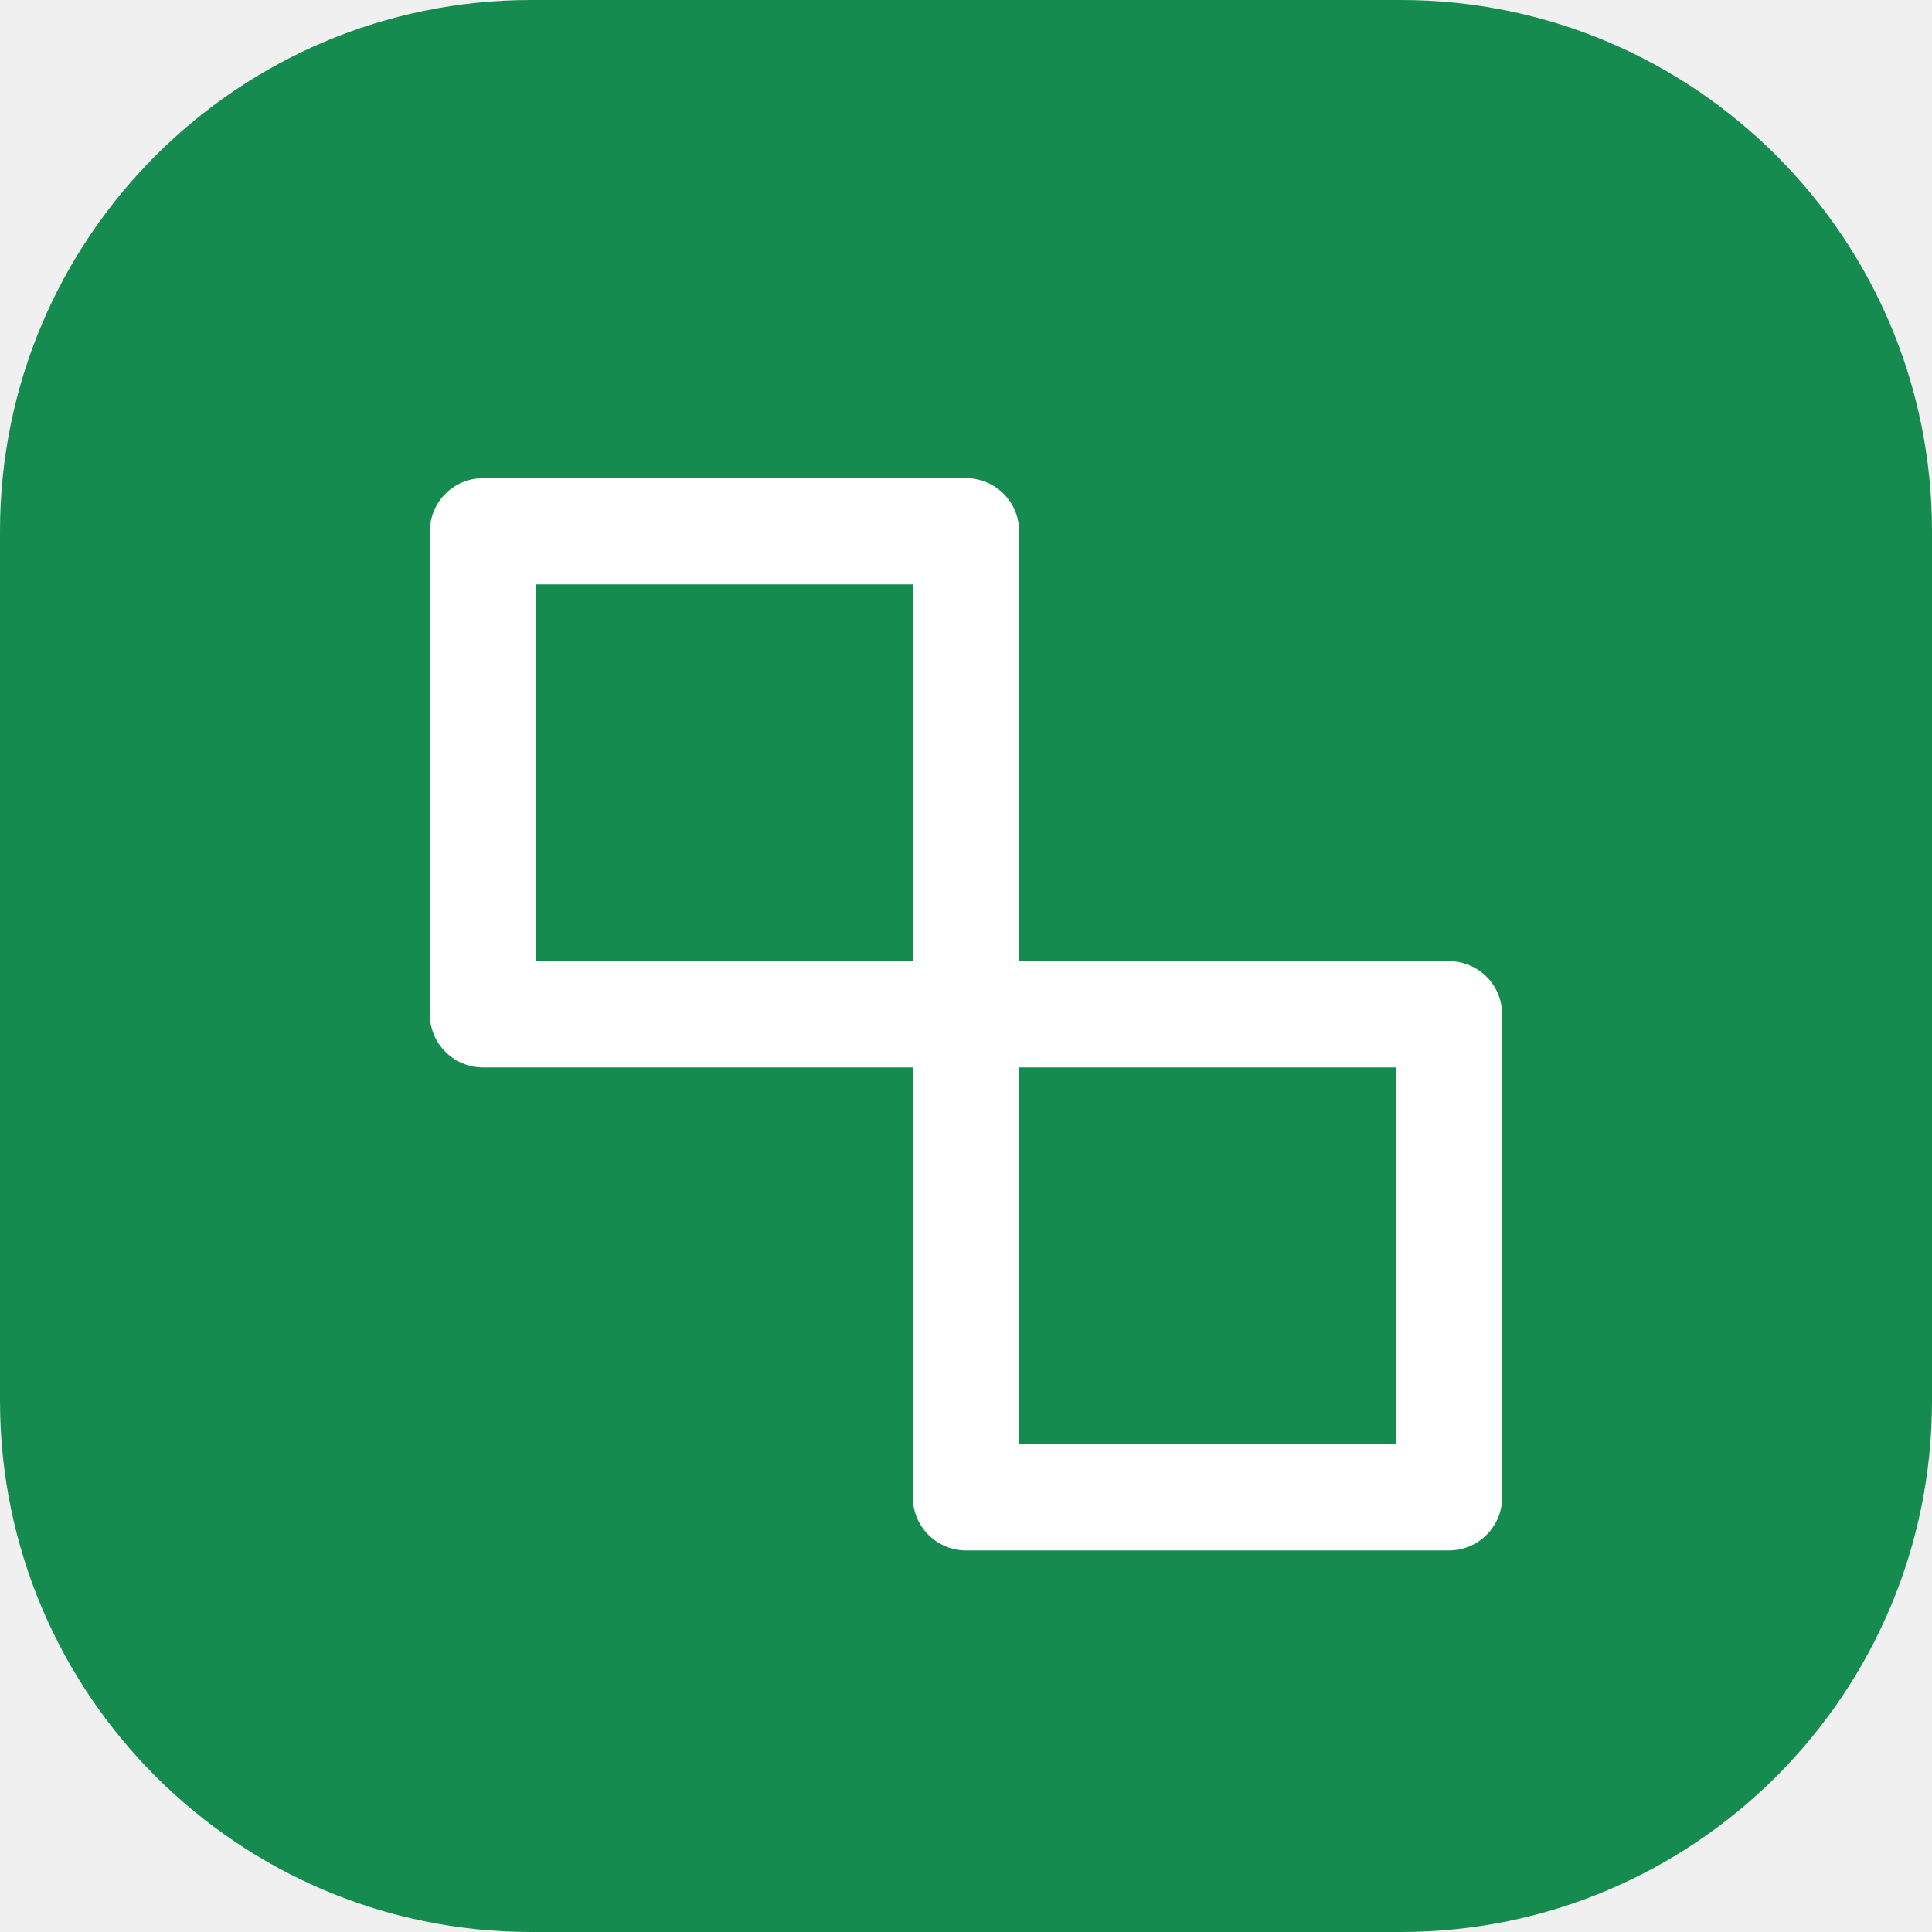
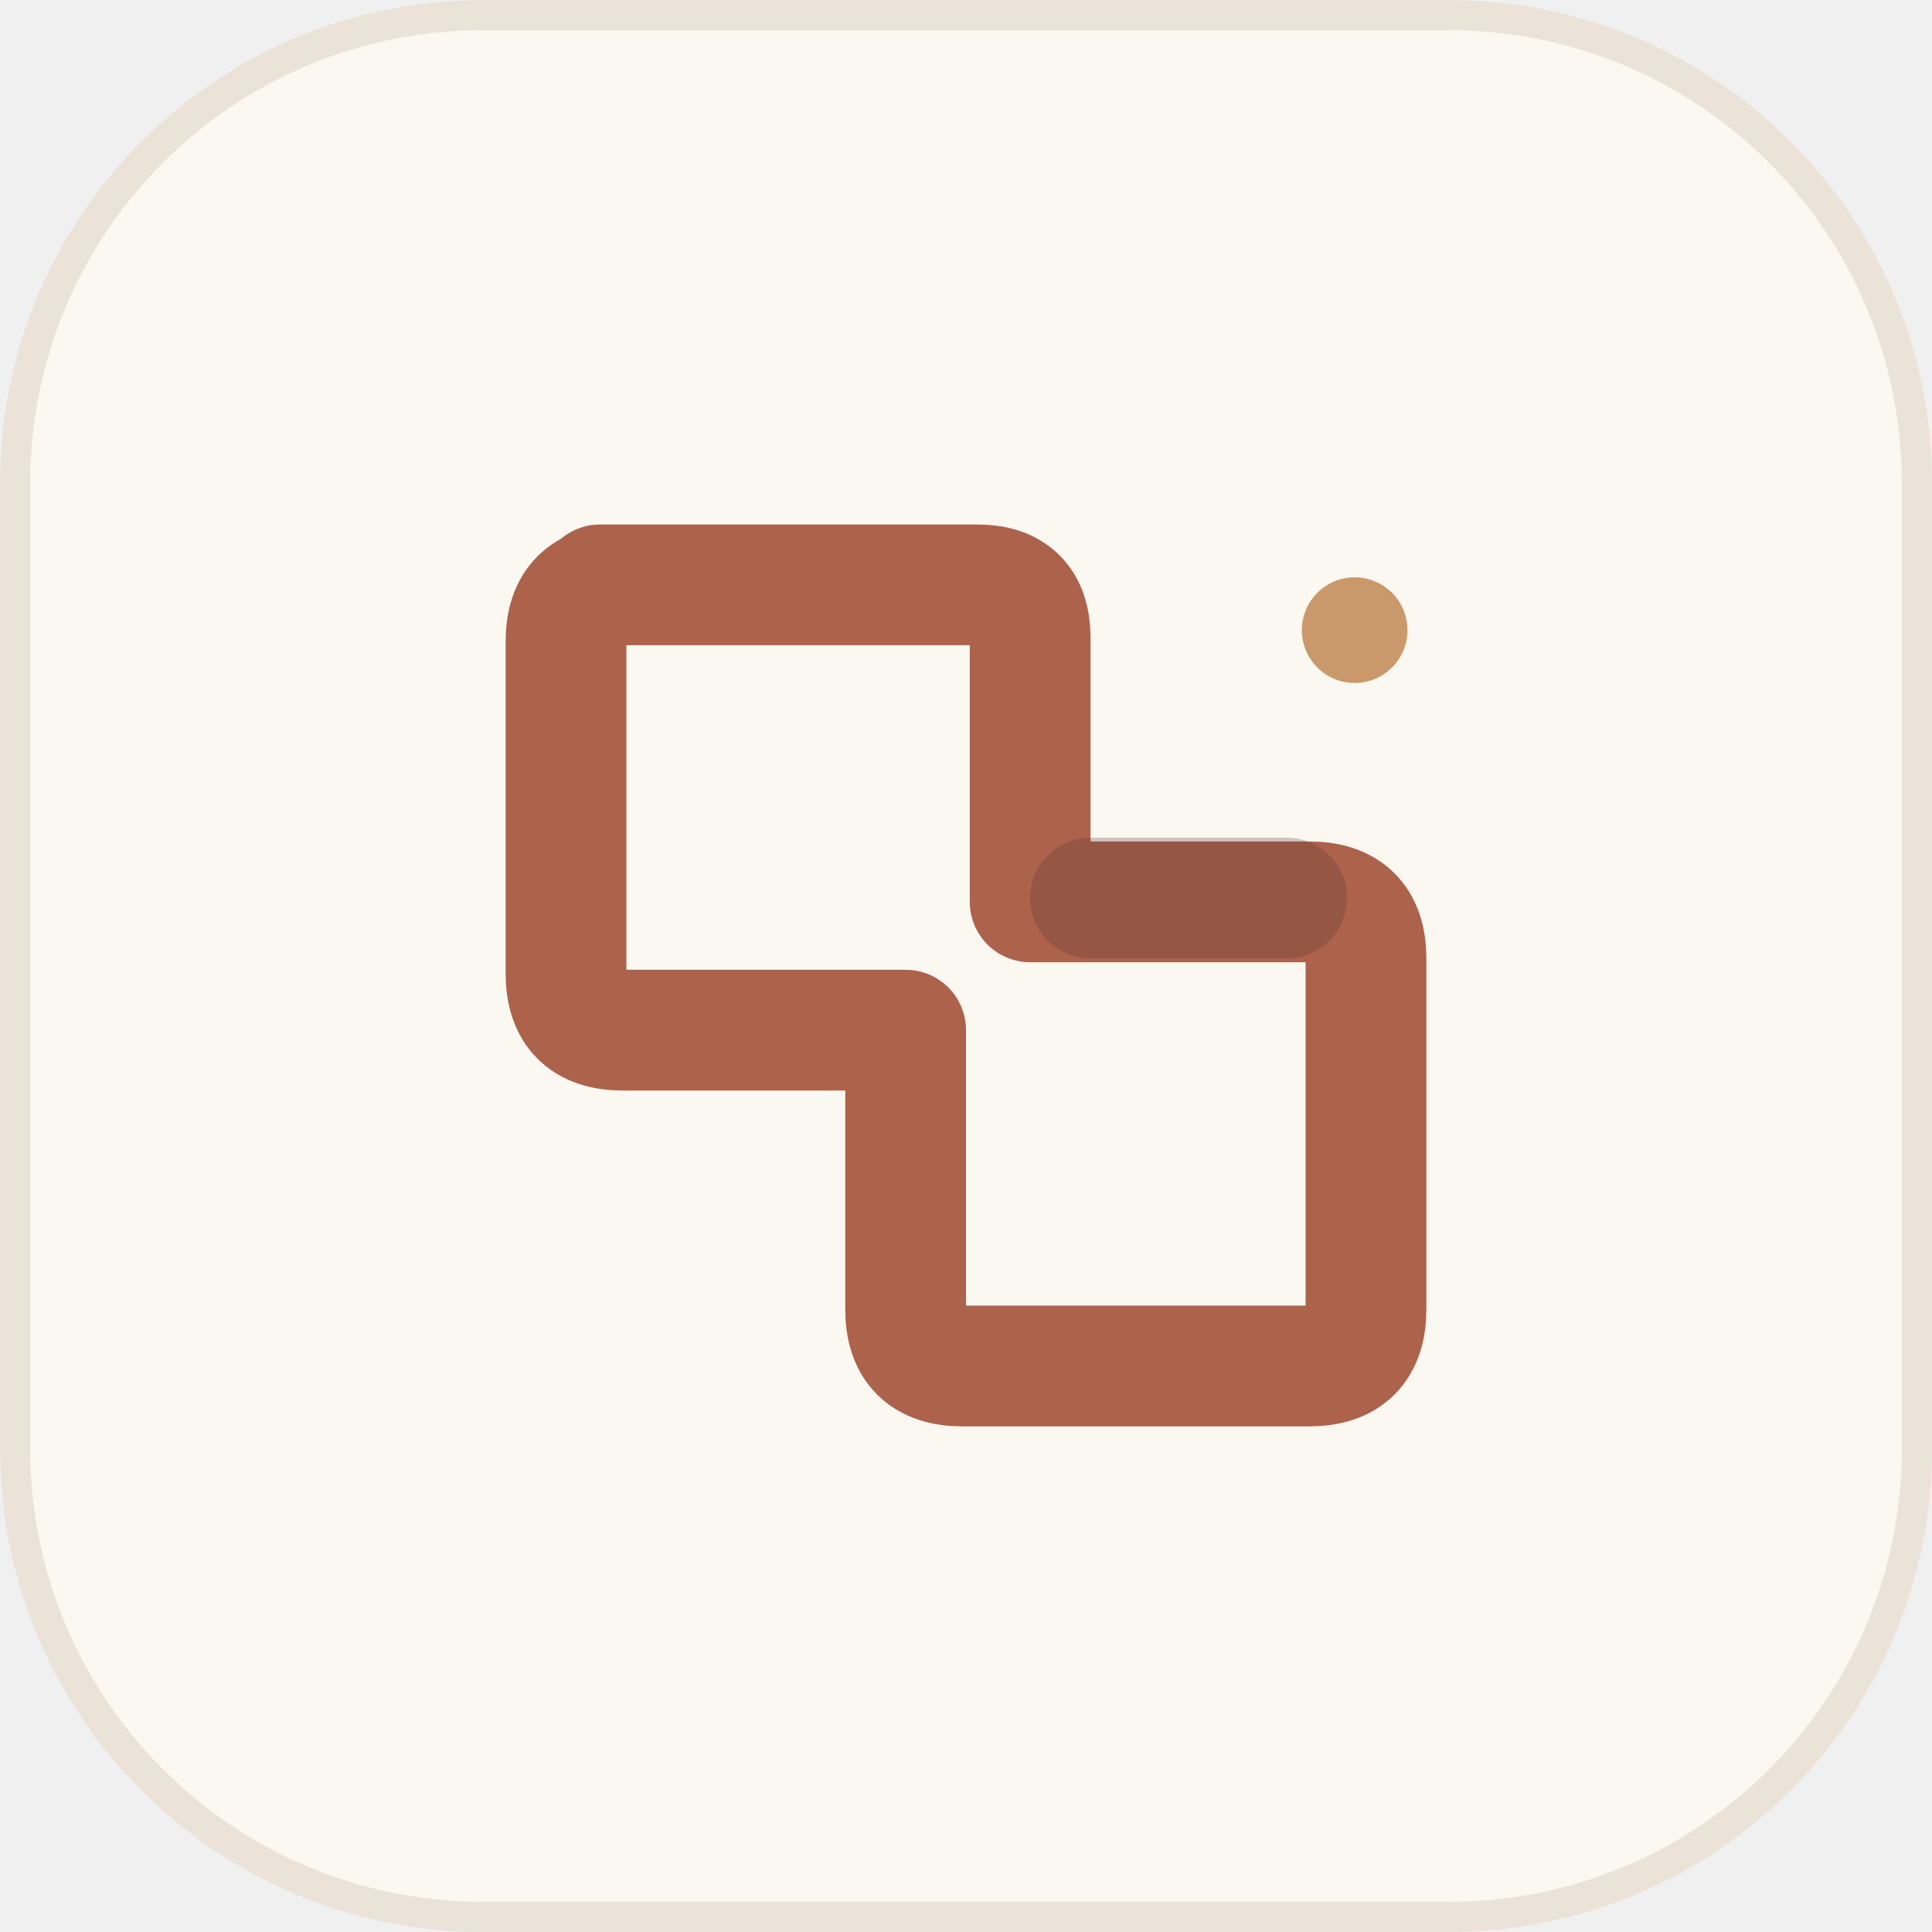
- <svg xmlns="http://www.w3.org/2000/svg" viewBox="0 0 40 40">
-   <rect width="40" height="40" rx="11" fill="#168b50" />
-   <path d="M10 11h10v10h10v10H20V21H10Z" fill="none" stroke="#fff" stroke-width="2.2" stroke-linejoin="round" />
+ <svg xmlns="http://www.w3.org/2000/svg" viewBox="0 0 512 512">
+   <rect x="0" y="0" width="512" height="512" rx="128" fill="#FBF7F1" />
+   <rect x="4" y="4" width="504" height="504" rx="124" fill="none" stroke="#EBE2D8" stroke-width="8" />
+   <path d="M159 155 H259 Q273 155 273 169 V239 H347 Q362 239 362 254 V347 Q362 362 347 362 H255 Q240 362 240 347 V273 H165 Q150 273 150 258 V170 Q150 155 165 155" fill="none" stroke="#AD624B" stroke-width="32" stroke-linejoin="round" stroke-linecap="round" />
+   <path d="M289 238 H341" stroke="#563A32" stroke-opacity=".27" stroke-width="32" stroke-linecap="round" />
+   <circle cx="359" cy="167" r="14" fill="#C38A56" opacity=".86" />
</svg>
